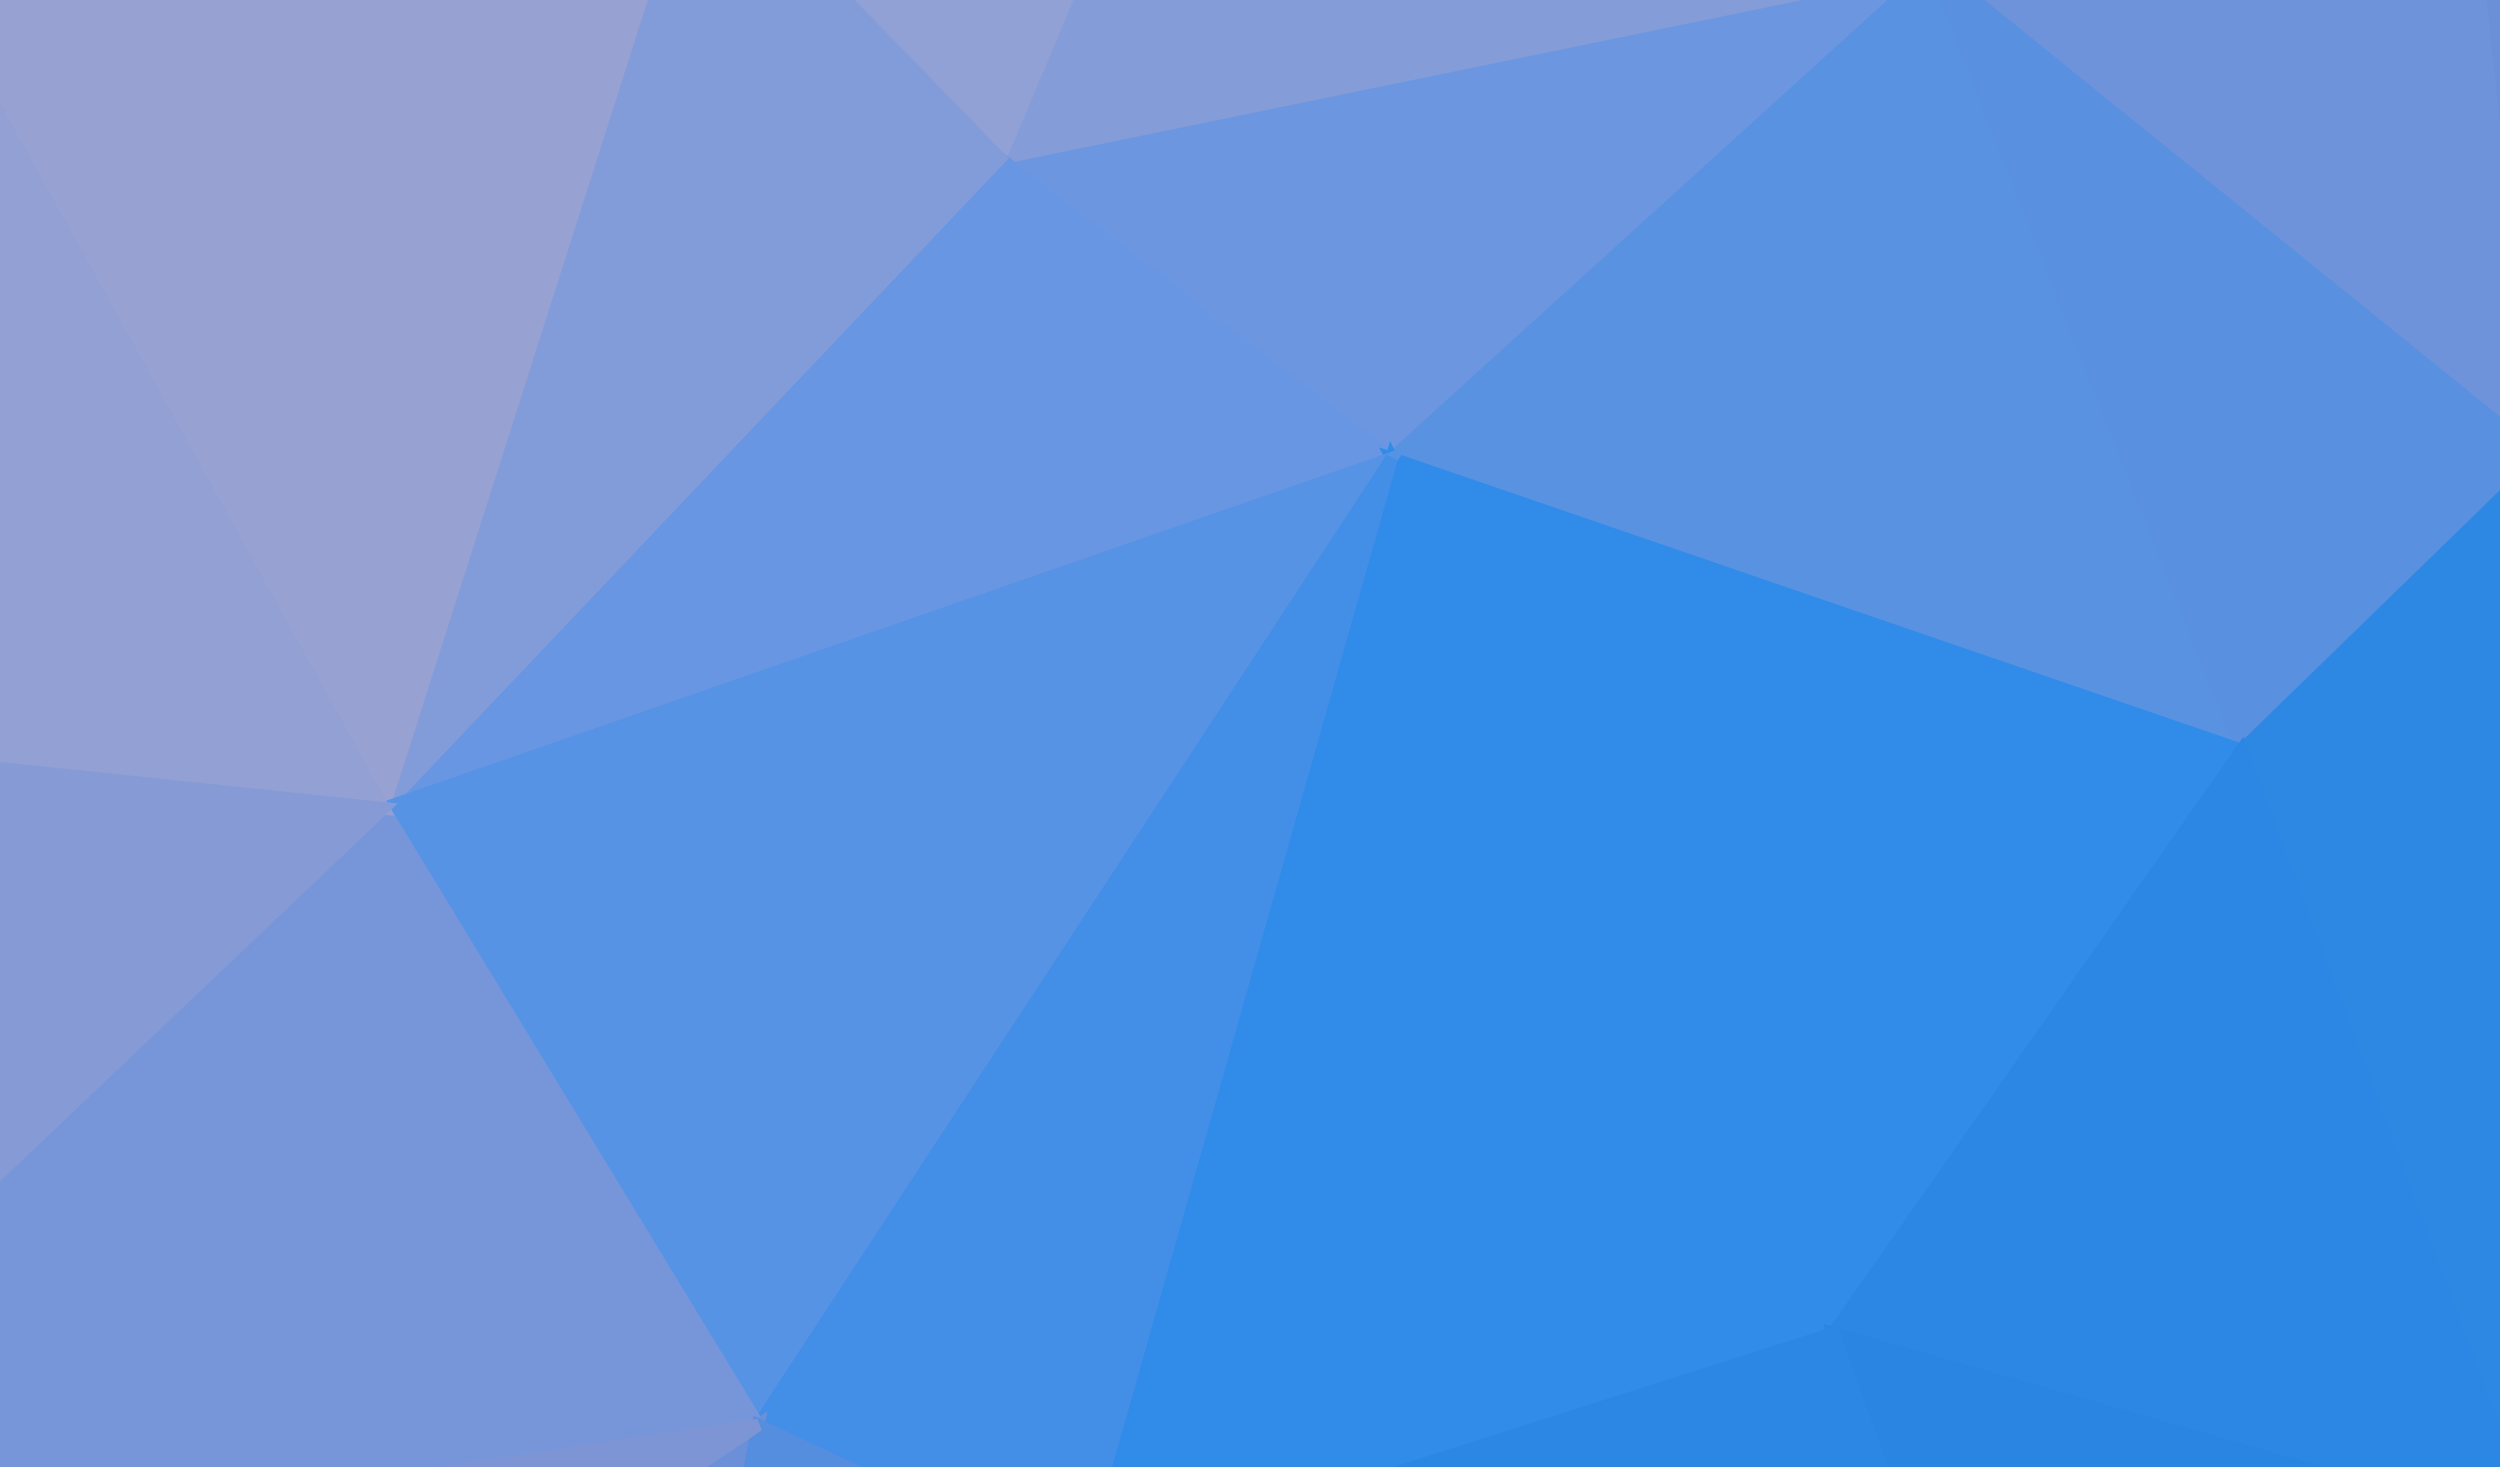
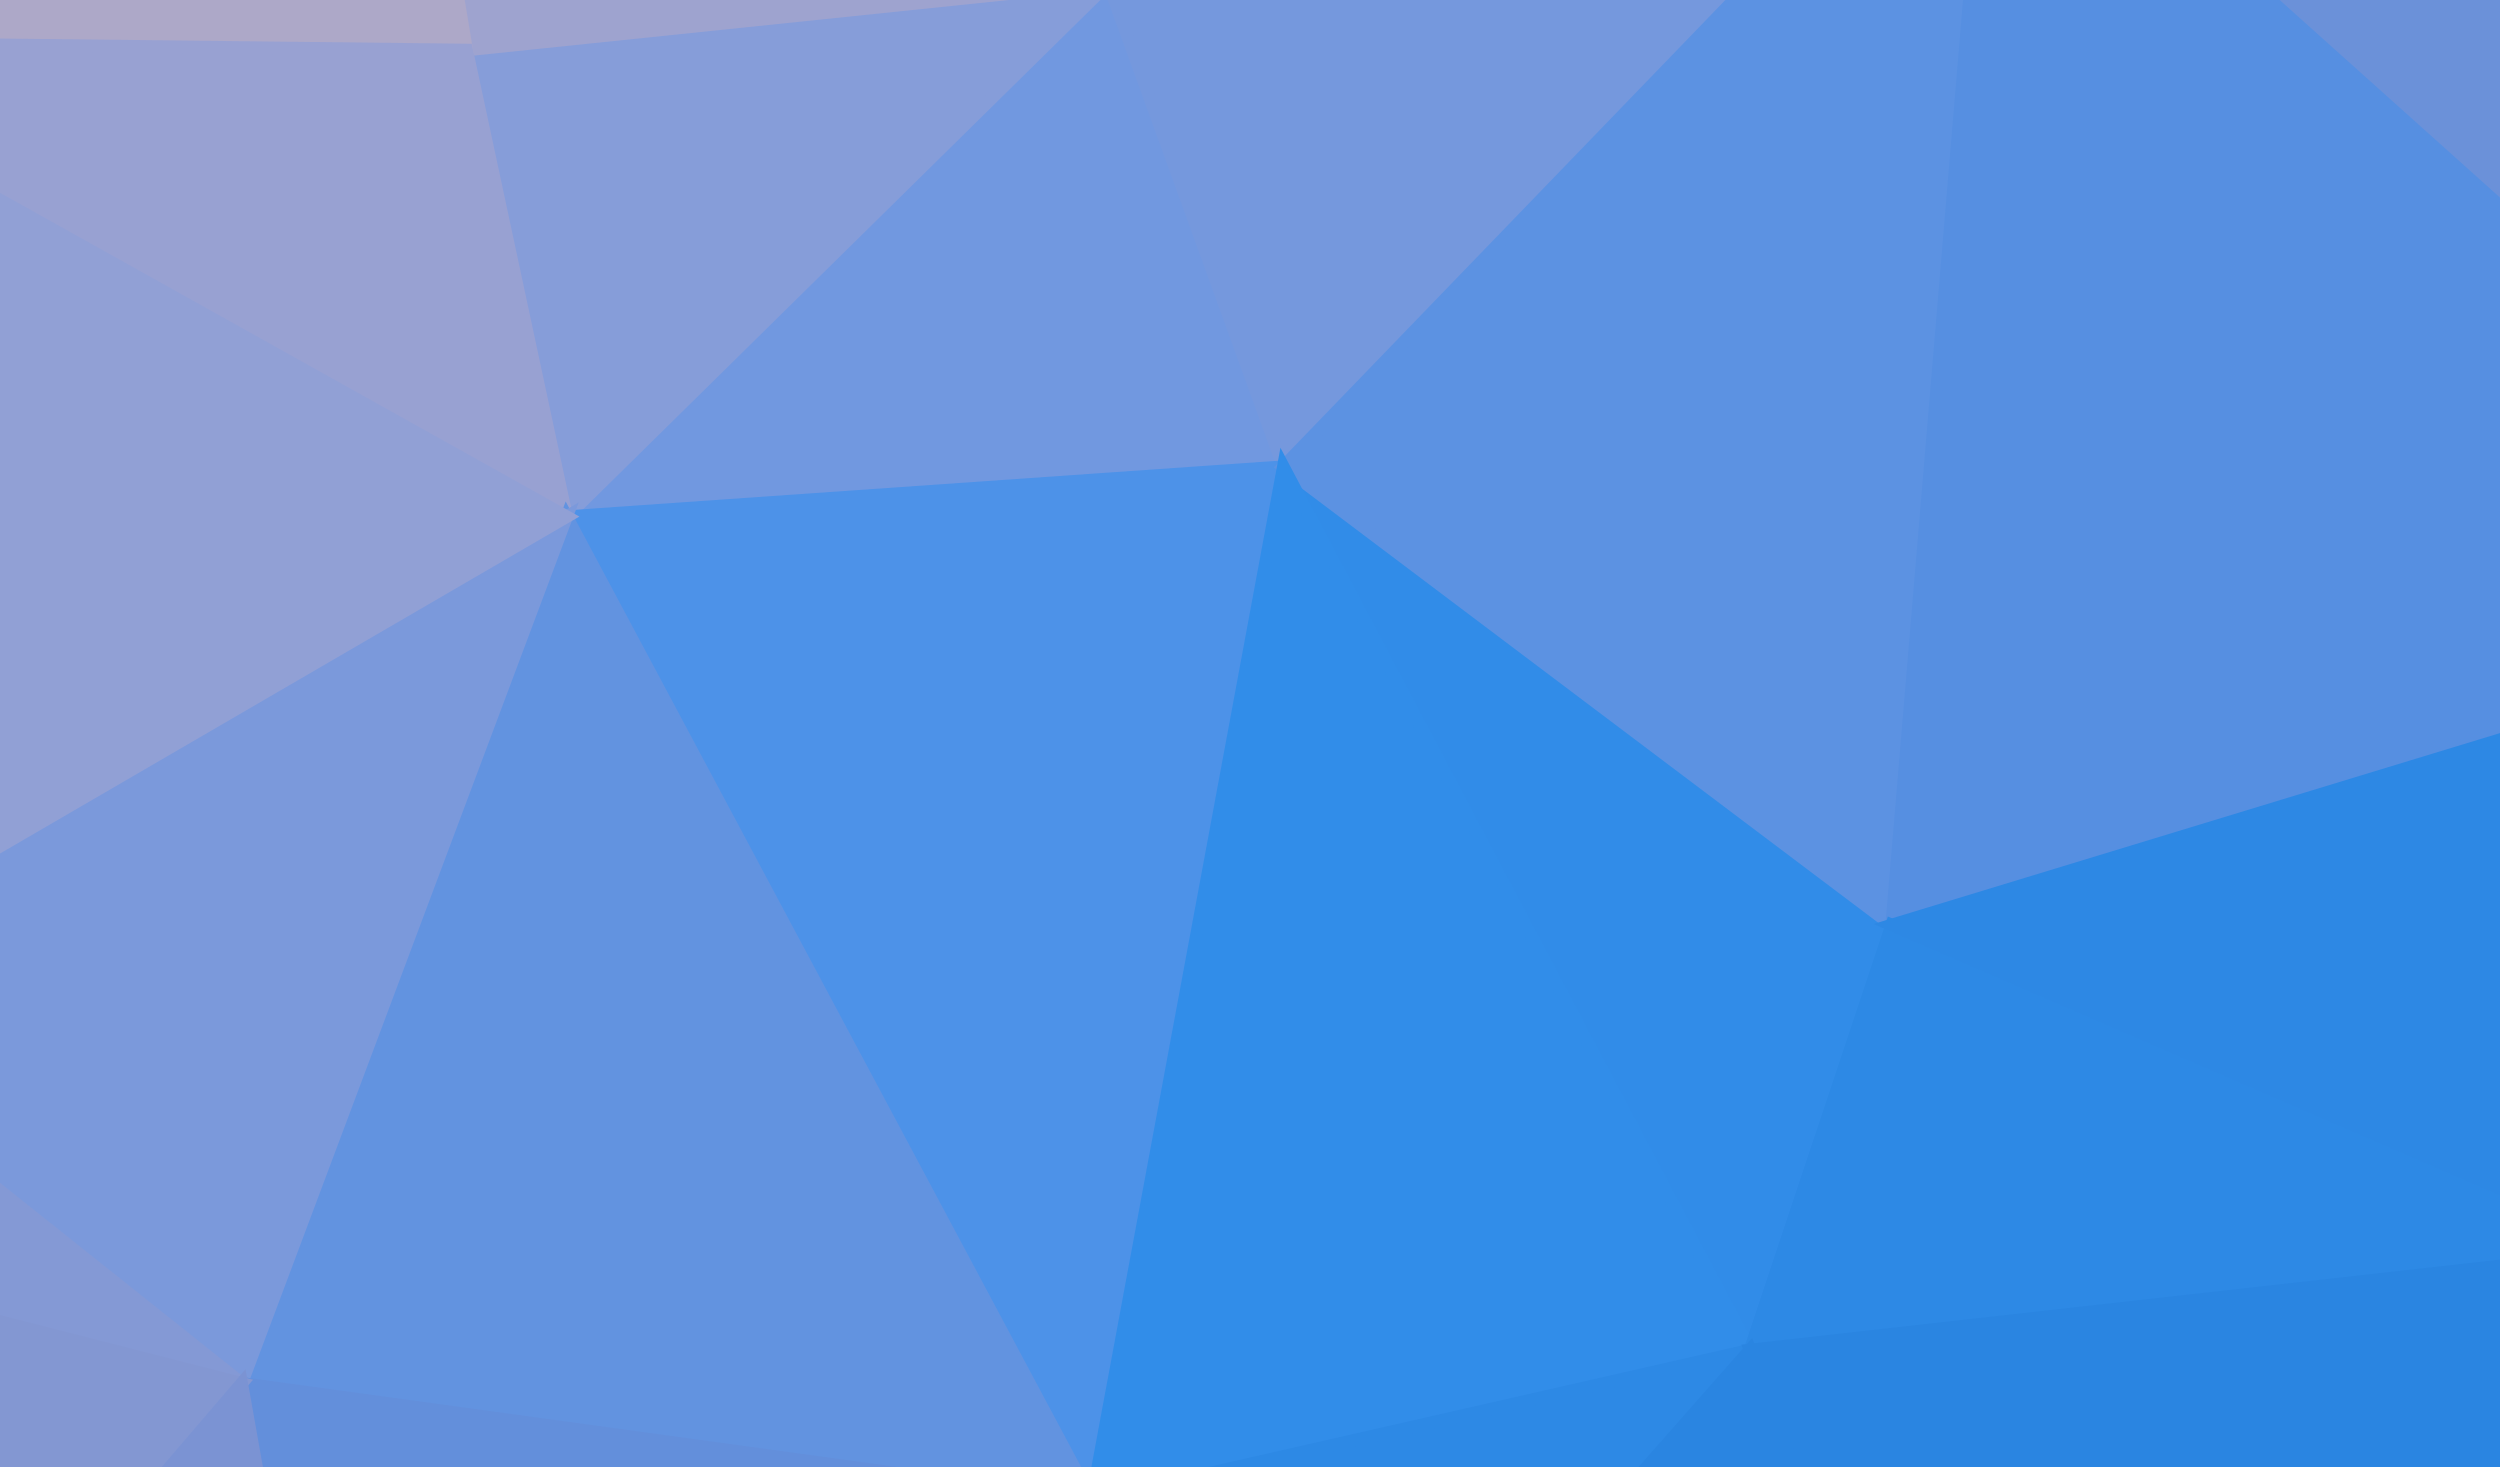
<svg xmlns="http://www.w3.org/2000/svg" width="300" height="176">
-   <path d="M167,55L232,-4L120,19Z" fill="#6c96e0" stroke="#6c96e0" stroke-width="1.51" />
-   <path d="M232,-4L160,-76L120,19Z" fill="#849cd8" stroke="#849cd8" stroke-width="1.51" />
-   <path d="M160,-76L83,-19L120,19Z" fill="#91a0d5" stroke="#91a0d5" stroke-width="1.51" />
-   <path d="M232,-4L230,-79L160,-76Z" fill="#939ed1" stroke="#939ed1" stroke-width="1.51" />
-   <path d="M232,-4L298,-11L230,-79Z" fill="#8899d2" stroke="#8899d2" stroke-width="1.51" />
-   <path d="M305,55L298,-11L232,-4Z" fill="#6f93da" stroke="#6f93da" stroke-width="1.51" />
-   <path d="M167,55L269,90L232,-4Z" fill="#5a92e2" stroke="#5a92e2" stroke-width="1.51" />
-   <path d="M269,90L305,55L232,-4Z" fill="#5990e0" stroke="#5990e0" stroke-width="1.51" />
-   <path d="M230,-79L84,-119L160,-76Z" fill="#a5a5cb" stroke="#a5a5cb" stroke-width="1.51" />
-   <path d="M160,-76L84,-119L83,-19Z" fill="#a9a7ca" stroke="#a9a7ca" stroke-width="1.51" />
-   <path d="M120,19L46,97L167,55Z" fill="#6996e2" stroke="#6996e2" stroke-width="1.51" />
-   <path d="M167,55L220,160L269,90Z" fill="#308ce8" stroke="#308ce8" stroke-width="1.51" />
-   <path d="M83,-19L46,97L120,19Z" fill="#829cda" stroke="#829cda" stroke-width="1.51" />
-   <path d="M-16,-15L46,97L83,-19Z" fill="#97a1d2" stroke="#97a1d2" stroke-width="1.51" />
-   <path d="M230,-79L426,-93L84,-119Z" fill="#a4a2c7" stroke="#a4a2c7" stroke-width="1.51" />
-   <path d="M298,-11L324,-72L230,-79Z" fill="#919bce" stroke="#919bce" stroke-width="1.51" />
-   <path d="M440,6L324,-72L298,-11Z" fill="#8294cf" stroke="#8294cf" stroke-width="1.51" />
-   <path d="M129,189L220,160L167,55Z" fill="#308ce8" stroke="#308ce8" stroke-width="1.51" />
-   <path d="M269,90L304,184L305,55Z" fill="#2d88e4" stroke="#2d88e4" stroke-width="1.51" />
-   <path d="M-11,-85L-16,-15L83,-19Z" fill="#b5aac5" stroke="#b5aac5" stroke-width="1.51" />
-   <path d="M46,97L91,171L167,55Z" fill="#5693e5" stroke="#5693e5" stroke-width="1.51" />
-   <path d="M91,171L129,189L167,55Z" fill="#438ee7" stroke="#438ee7" stroke-width="1.51" />
-   <path d="M84,-119L-11,-85L83,-19Z" fill="#b9acc2" stroke="#b9acc2" stroke-width="1.51" />
-   <path d="M46,97L-55,193L91,171Z" fill="#7796d9" stroke="#7796d9" stroke-width="1.51" />
-   <path d="M-16,-15L-21,90L46,97Z" fill="#92a0d4" stroke="#92a0d4" stroke-width="1.51" />
-   <path d="M305,55L440,6L298,-11Z" fill="#6b90d8" stroke="#6b90d8" stroke-width="1.51" />
-   <path d="M220,160L304,184L269,90Z" fill="#2c87e4" stroke="#2c87e4" stroke-width="1.51" />
-   <path d="M257,263L304,184L220,160Z" fill="#2985e1" stroke="#2985e1" stroke-width="1.51" />
-   <path d="M450,91L440,6L305,55Z" fill="#528adb" stroke="#528adb" stroke-width="1.51" />
-   <path d="M324,-72L426,-93L230,-79Z" fill="#9c9cc7" stroke="#9c9cc7" stroke-width="1.51" />
-   <path d="M440,6L426,-93L324,-72Z" fill="#8e96c9" stroke="#8e96c9" stroke-width="1.51" />
-   <path d="M129,189L257,263L220,160Z" fill="#2b87e3" stroke="#2b87e3" stroke-width="1.51" />
-   <path d="M437,153L450,91L305,55Z" fill="#2a85e1" stroke="#2a85e1" stroke-width="1.51" />
-   <path d="M154,300L257,263L129,189Z" fill="#2985e1" stroke="#2985e1" stroke-width="1.51" />
-   <path d="M-10,239L70,276L91,171Z" fill="#6b90d8" stroke="#6b90d8" stroke-width="1.51" />
-   <path d="M91,171L70,276L129,189Z" fill="#558ddf" stroke="#558ddf" stroke-width="1.51" />
-   <path d="M-16,-15L-101,76L-21,90Z" fill="#a4a5cd" stroke="#a4a5cd" stroke-width="1.51" />
-   <path d="M-153,-1L-101,76L-16,-15Z" fill="#bcadc1" stroke="#bcadc1" stroke-width="1.51" />
-   <path d="M437,153L305,55L304,184Z" fill="#2a85e1" stroke="#2a85e1" stroke-width="1.51" />
-   <path d="M-55,193L46,97L-21,90Z" fill="#869bd5" stroke="#869bd5" stroke-width="1.51" />
-   <path d="M-101,76L-55,193L-21,90Z" fill="#97a0d0" stroke="#97a0d0" stroke-width="1.51" />
-   <path d="M70,276L154,300L129,189Z" fill="#4789df" stroke="#4789df" stroke-width="1.51" />
-   <path d="M-55,193L-10,239L91,171Z" fill="#7d95d4" stroke="#7d95d4" stroke-width="1.51" />
-   <path d="M362,279L437,153L304,184Z" fill="#2580dc" stroke="#2580dc" stroke-width="1.51" />
-   <path d="M-142,-118L-153,-1L-16,-15Z" fill="#d5b6b3" stroke="#d5b6b3" stroke-width="1.51" />
-   <path d="M-101,76L-122,178L-55,193Z" fill="#a0a1ca" stroke="#a0a1ca" stroke-width="1.51" />
-   <path d="M-11,-85L-142,-118L-16,-15Z" fill="#d4b6b5" stroke="#d4b6b5" stroke-width="1.51" />
-   <path d="M84,-119L-142,-118L-11,-85Z" fill="#d7b7b2" stroke="#d7b7b2" stroke-width="1.51" />
-   <path d="M154,300L362,279L257,263Z" fill="#2580dc" stroke="#2580dc" stroke-width="1.51" />
-   <path d="M257,263L362,279L304,184Z" fill="#2580dc" stroke="#2580dc" stroke-width="1.51" />
-   <path d="M-153,-1L-122,178L-101,76Z" fill="#ada8c9" stroke="#ada8c9" stroke-width="1.51" />
-   <path d="M-55,193L-91,294L-10,239Z" fill="#9098ca" stroke="#9098ca" stroke-width="1.51" />
-   <path d="M-122,178L-91,294L-55,193Z" fill="#9c9cc6" stroke="#9c9cc6" stroke-width="1.51" />
-   <path d="M-10,239L-91,294L70,276Z" fill="#8193cd" stroke="#8193cd" stroke-width="1.51" />
-   <path d="M70,276L-91,294L154,300Z" fill="#6c8dd3" stroke="#6c8dd3" stroke-width="1.51" />
-   <path d="M362,279L451,286L437,153Z" fill="#217cd8" stroke="#217cd8" stroke-width="1.51" />
-   <path d="M437,153L451,286L450,91Z" fill="#237fdb" stroke="#237fdb" stroke-width="1.51" />
-   <path d="M154,300L451,286L362,279Z" fill="#217dd9" stroke="#217dd9" stroke-width="1.51" />
+   <path d="M154,56L133,-2L68,62Z" fill="#7198e0" stroke="#7198e0" stroke-width="1.51" />
+   <path d="M133,-2L56,6L68,62Z" fill="#869dd9" stroke="#869dd9" stroke-width="1.51" />
+   <path d="M133,-2L43,-72L56,6Z" fill="#9ea3cf" stroke="#9ea3cf" stroke-width="1.51" />
+   <path d="M133,-2L137,-93L43,-72Z" fill="#a4a5cd" stroke="#a4a5cd" stroke-width="1.51" />
+   <path d="M239,-32L137,-93L133,-2Z" fill="#8f9ed4" stroke="#8f9ed4" stroke-width="1.51" />
+   <path d="M154,56L239,-32L133,-2Z" fill="#7598dd" stroke="#7598dd" stroke-width="1.51" />
+   <path d="M210,162L227,111L154,56Z" fill="#318ce8" stroke="#318ce8" stroke-width="1.51" />
+   <path d="M68,62L131,180L154,56Z" fill="#4d92e8" stroke="#4d92e8" stroke-width="1.51" />
+   <path d="M43,-72L-34,5L56,6Z" fill="#ada8c8" stroke="#ada8c8" stroke-width="1.51" />
+   <path d="M56,6L-34,5L68,62Z" fill="#98a1d2" stroke="#98a1d2" stroke-width="1.51" />
+   <path d="M68,62L29,166L131,180Z" fill="#6293e0" stroke="#6293e0" stroke-width="1.51" />
+   <path d="M227,111L239,-32L154,56Z" fill="#5c92e2" stroke="#5c92e2" stroke-width="1.51" />
+   <path d="M-30,119L29,166L68,62Z" fill="#7b99db" stroke="#7b99db" stroke-width="1.51" />
+   <path d="M131,180L210,162L154,56Z" fill="#318de9" stroke="#318de9" stroke-width="1.51" />
+   <path d="M-34,5L-30,119L68,62Z" fill="#91a0d5" stroke="#91a0d5" stroke-width="1.51" />
+   <path d="M-30,119L-14,155L29,166Z" fill="#8499d5" stroke="#8499d5" stroke-width="1.51" />
+   <path d="M239,-32L236,-98L137,-93Z" fill="#9ca1cd" stroke="#9ca1cd" stroke-width="1.51" />
+   <path d="M236,-98L-14,-115L137,-93Z" fill="#b1a9c6" stroke="#b1a9c6" stroke-width="1.51" />
+   <path d="M137,-93L-14,-115L43,-72Z" fill="#bfaebf" stroke="#bfaebf" stroke-width="1.51" />
+   <path d="M43,-72L-14,-115L-34,5Z" fill="#c2afbe" stroke="#c2afbe" stroke-width="1.51" />
+   <path d="M355,72L239,-32L227,111Z" fill="#568fe1" stroke="#568fe1" stroke-width="1.51" />
+   <path d="M356,14L299,-63L239,-32Z" fill="#8497d2" stroke="#8497d2" stroke-width="1.51" />
+   <path d="M239,-32L299,-63L236,-98Z" fill="#969dcd" stroke="#969dcd" stroke-width="1.51" />
+   <path d="M131,180L128,255L210,162Z" fill="#2d89e5" stroke="#2d89e5" stroke-width="1.51" />
+   <path d="M48,273L128,255L131,180Z" fill="#518bde" stroke="#518bde" stroke-width="1.51" />
+   <path d="M48,273L131,180L29,166Z" fill="#638fdb" stroke="#638fdb" stroke-width="1.51" />
+   <path d="M-109,-34L-111,59L-34,5Z" fill="#beadc0" stroke="#beadc0" stroke-width="1.51" />
+   <path d="M-34,5L-111,59L-30,119Z" fill="#a3a5cd" stroke="#a3a5cd" stroke-width="1.51" />
+   <path d="M-30,119L-109,172L-14,155Z" fill="#939dcf" stroke="#939dcf" stroke-width="1.51" />
+   <path d="M-14,-115L-109,-34L-34,5Z" fill="#cab2ba" stroke="#cab2ba" stroke-width="1.51" />
+   <path d="M210,162L317,150L227,111Z" fill="#2d89e5" stroke="#2d89e5" stroke-width="1.51" />
+   <path d="M253,277L317,150L210,162Z" fill="#2a85e1" stroke="#2a85e1" stroke-width="1.51" />
+   <path d="M-43,250L29,166L-14,155Z" fill="#8397d2" stroke="#8397d2" stroke-width="1.51" />
+   <path d="M-43,250L48,273L29,166Z" fill="#7b93d3" stroke="#7b93d3" stroke-width="1.51" />
+   <path d="M317,150L355,72L227,111Z" fill="#2d88e4" stroke="#2d88e4" stroke-width="1.51" />
+   <path d="M355,72L356,14L239,-32Z" fill="#6b91d9" stroke="#6b91d9" stroke-width="1.51" />
+   <path d="M-111,59L-109,172L-30,119Z" fill="#9fa2cd" stroke="#9fa2cd" stroke-width="1.51" />
+   <path d="M-109,172L-43,250L-14,155Z" fill="#939bcc" stroke="#939bcc" stroke-width="1.51" />
+   <path d="M48,273L253,277L128,255Z" fill="#3186e0" stroke="#3186e0" stroke-width="1.51" />
+   <path d="M128,255L253,277L210,162Z" fill="#2a85e1" stroke="#2a85e1" stroke-width="1.51" />
+   <path d="M-14,-115L-149,-63L-109,-34Z" fill="#dbb9b0" stroke="#dbb9b0" stroke-width="1.51" />
+   <path d="M-109,-34L-149,-63L-111,59Z" fill="#cfb4b6" stroke="#cfb4b6" stroke-width="1.51" />
+   <path d="M-111,59L-134,268L-109,172Z" fill="#a6a2c6" stroke="#a6a2c6" stroke-width="1.51" />
+   <path d="M399,196L355,72L317,150Z" fill="#2984e0" stroke="#2984e0" stroke-width="1.51" />
+   <path d="M399,196L426,73L355,72Z" fill="#2884e0" stroke="#2884e0" stroke-width="1.51" />
+   <path d="M355,72L432,28L356,14Z" fill="#5d8cda" stroke="#5d8cda" stroke-width="1.51" />
+   <path d="M356,14L429,-91L299,-63Z" fill="#8c97cc" stroke="#8c97cc" stroke-width="1.51" />
+   <path d="M253,277L331,273L317,150Z" fill="#2681dd" stroke="#2681dd" stroke-width="1.51" />
+   <path d="M426,73L432,28L355,72Z" fill="#4d89dc" stroke="#4d89dc" stroke-width="1.51" />
+   <path d="M331,273L399,196L317,150Z" fill="#2680dd" stroke="#2680dd" stroke-width="1.51" />
+   <path d="M-109,172L-134,268L-43,250Z" fill="#9e9cc5" stroke="#9e9cc5" stroke-width="1.51" />
+   <path d="M-43,250L-134,268L48,273Z" fill="#8d96ca" stroke="#8d96ca" stroke-width="1.51" />
+   <path d="M-149,-63L-134,268L-111,59Z" fill="#aea8c8" stroke="#aea8c8" stroke-width="1.51" />
+   <path d="M432,28L429,-91L356,14Z" fill="#7c91cf" stroke="#7c91cf" stroke-width="1.51" />
+   <path d="M299,-63L429,-91L236,-98Z" fill="#9d9dc7" stroke="#9d9dc7" stroke-width="1.51" />
+   <path d="M236,-98L429,-91L-14,-115Z" fill="#a7a3c8" stroke="#a7a3c8" stroke-width="1.51" />
+   <path d="M331,273L438,267L399,196Z" fill="#217dd9" stroke="#217dd9" stroke-width="1.51" />
+   <path d="M399,196L438,267L426,73Z" fill="#247fdb" stroke="#247fdb" stroke-width="1.51" />
+   <path d="M426,73L438,267L432,28Z" fill="#2782de" stroke="#2782de" stroke-width="1.51" />
</svg>
